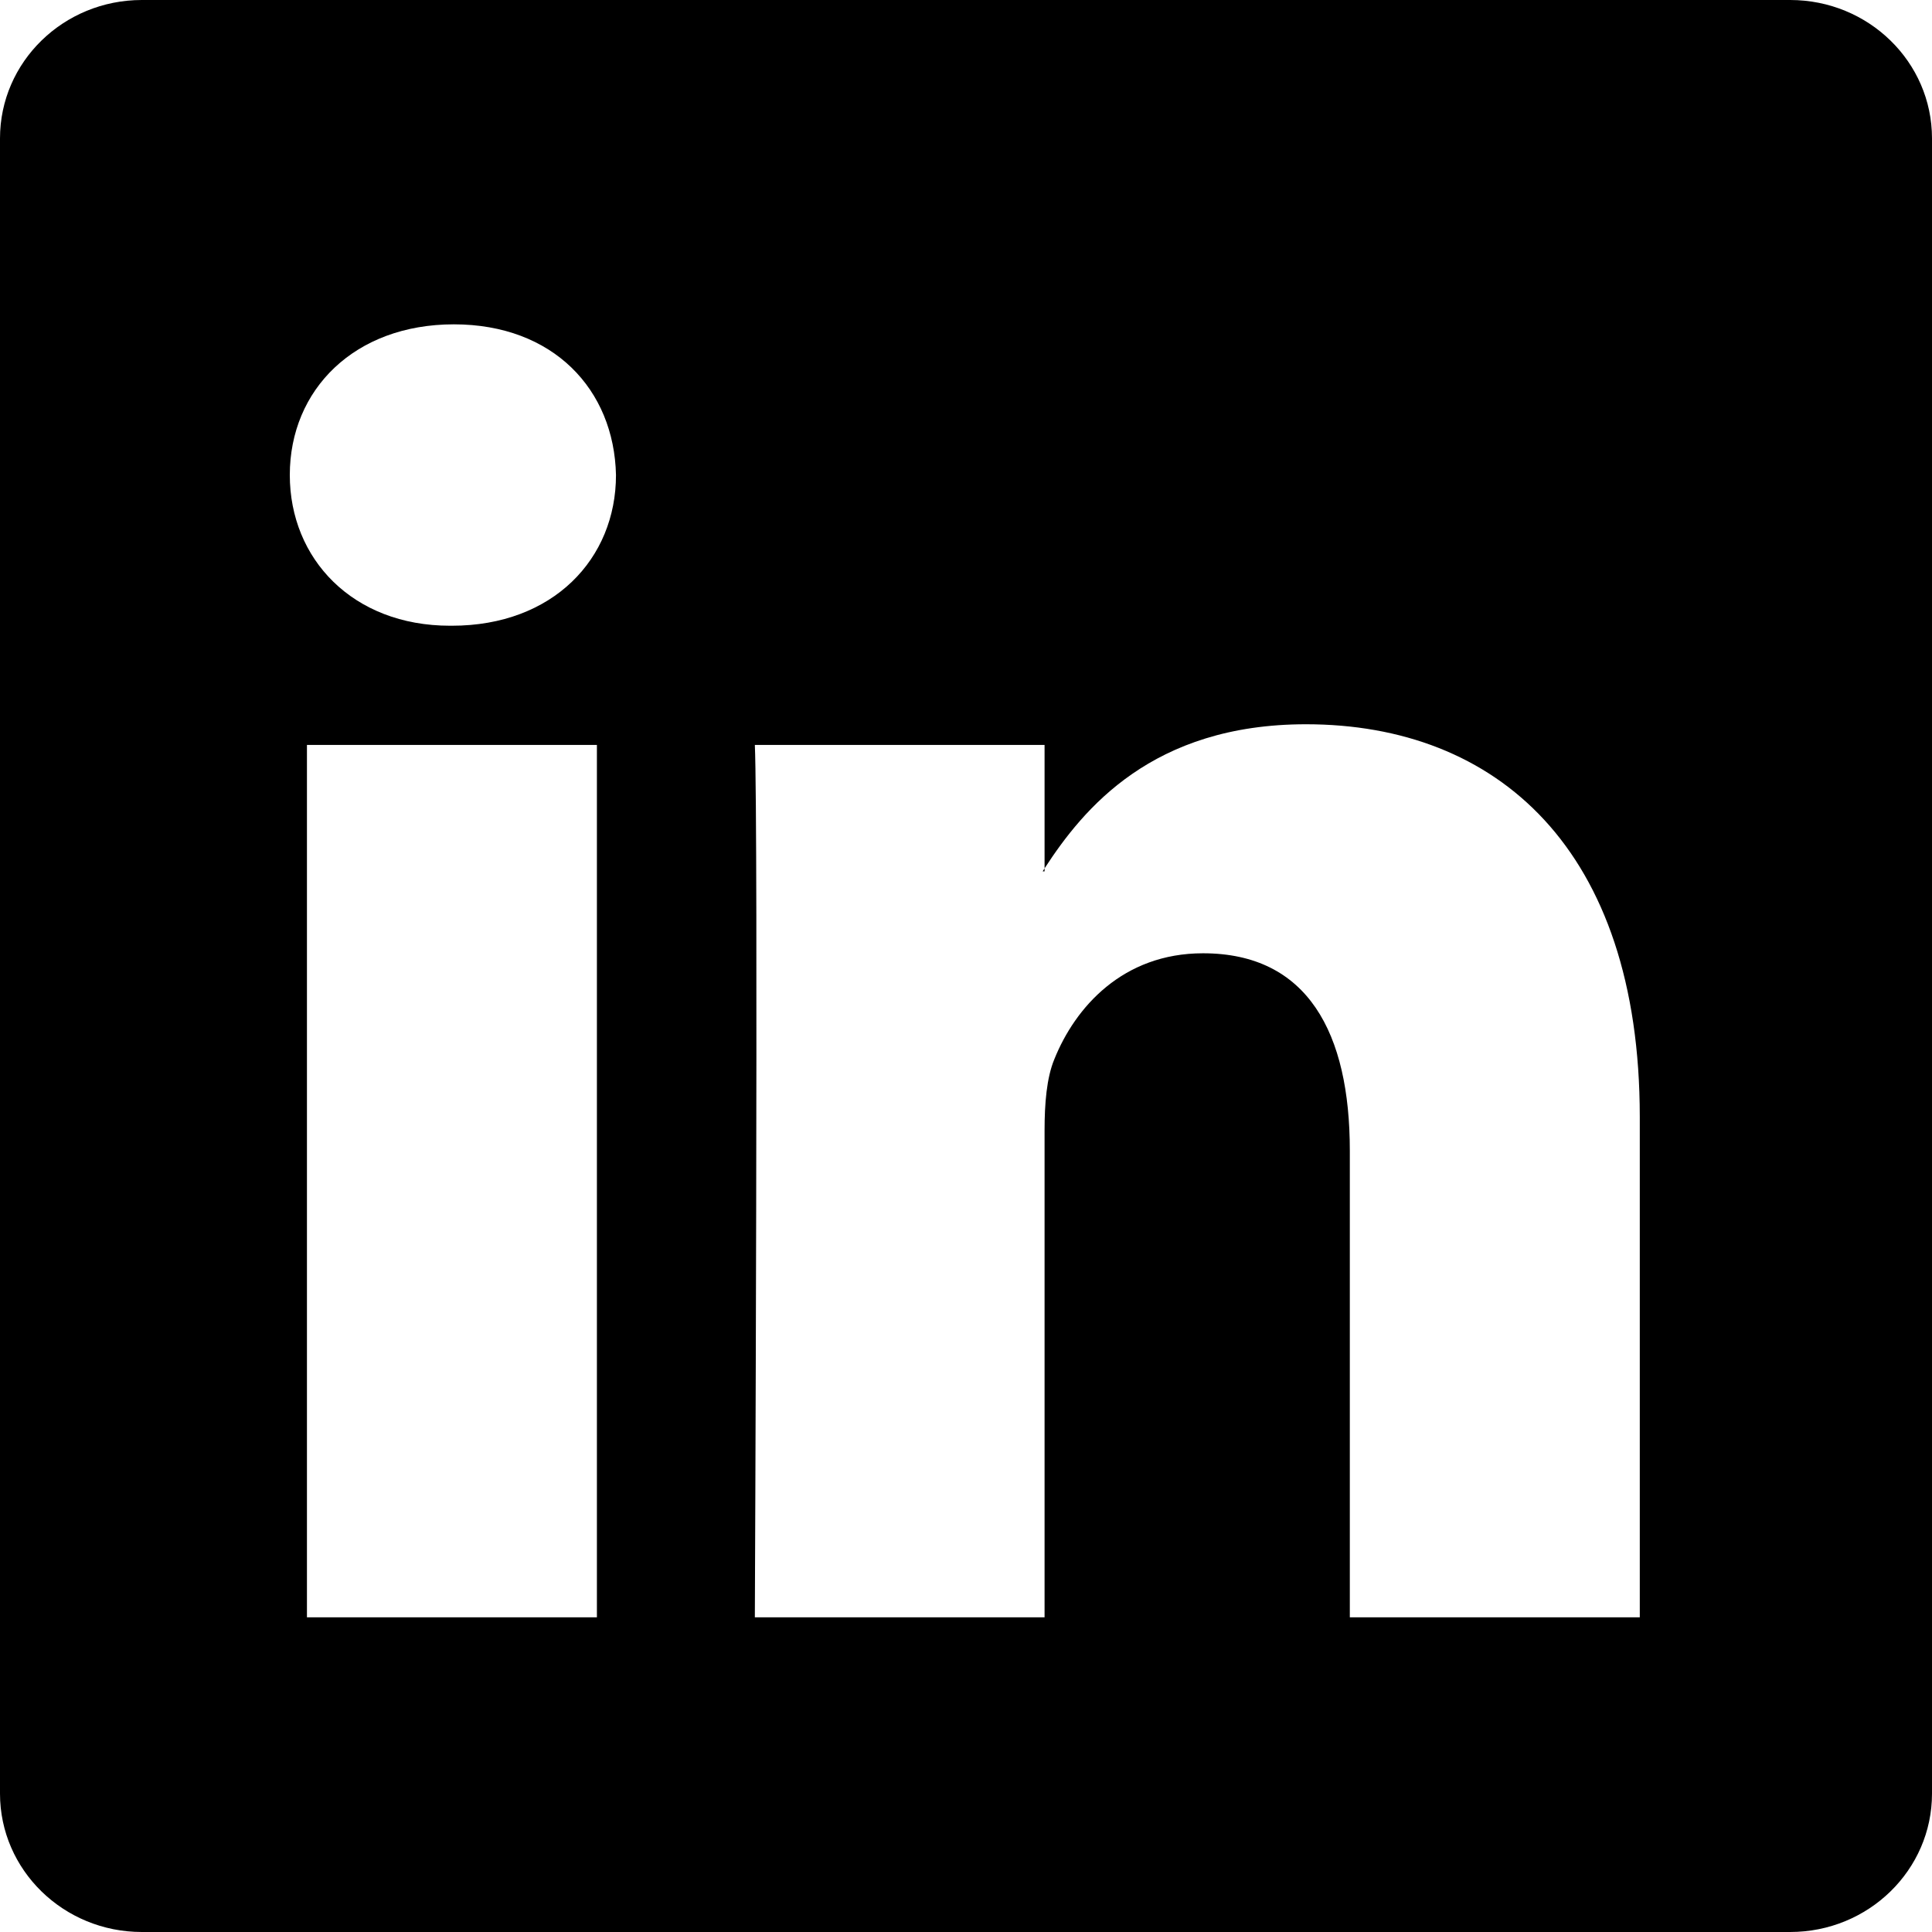
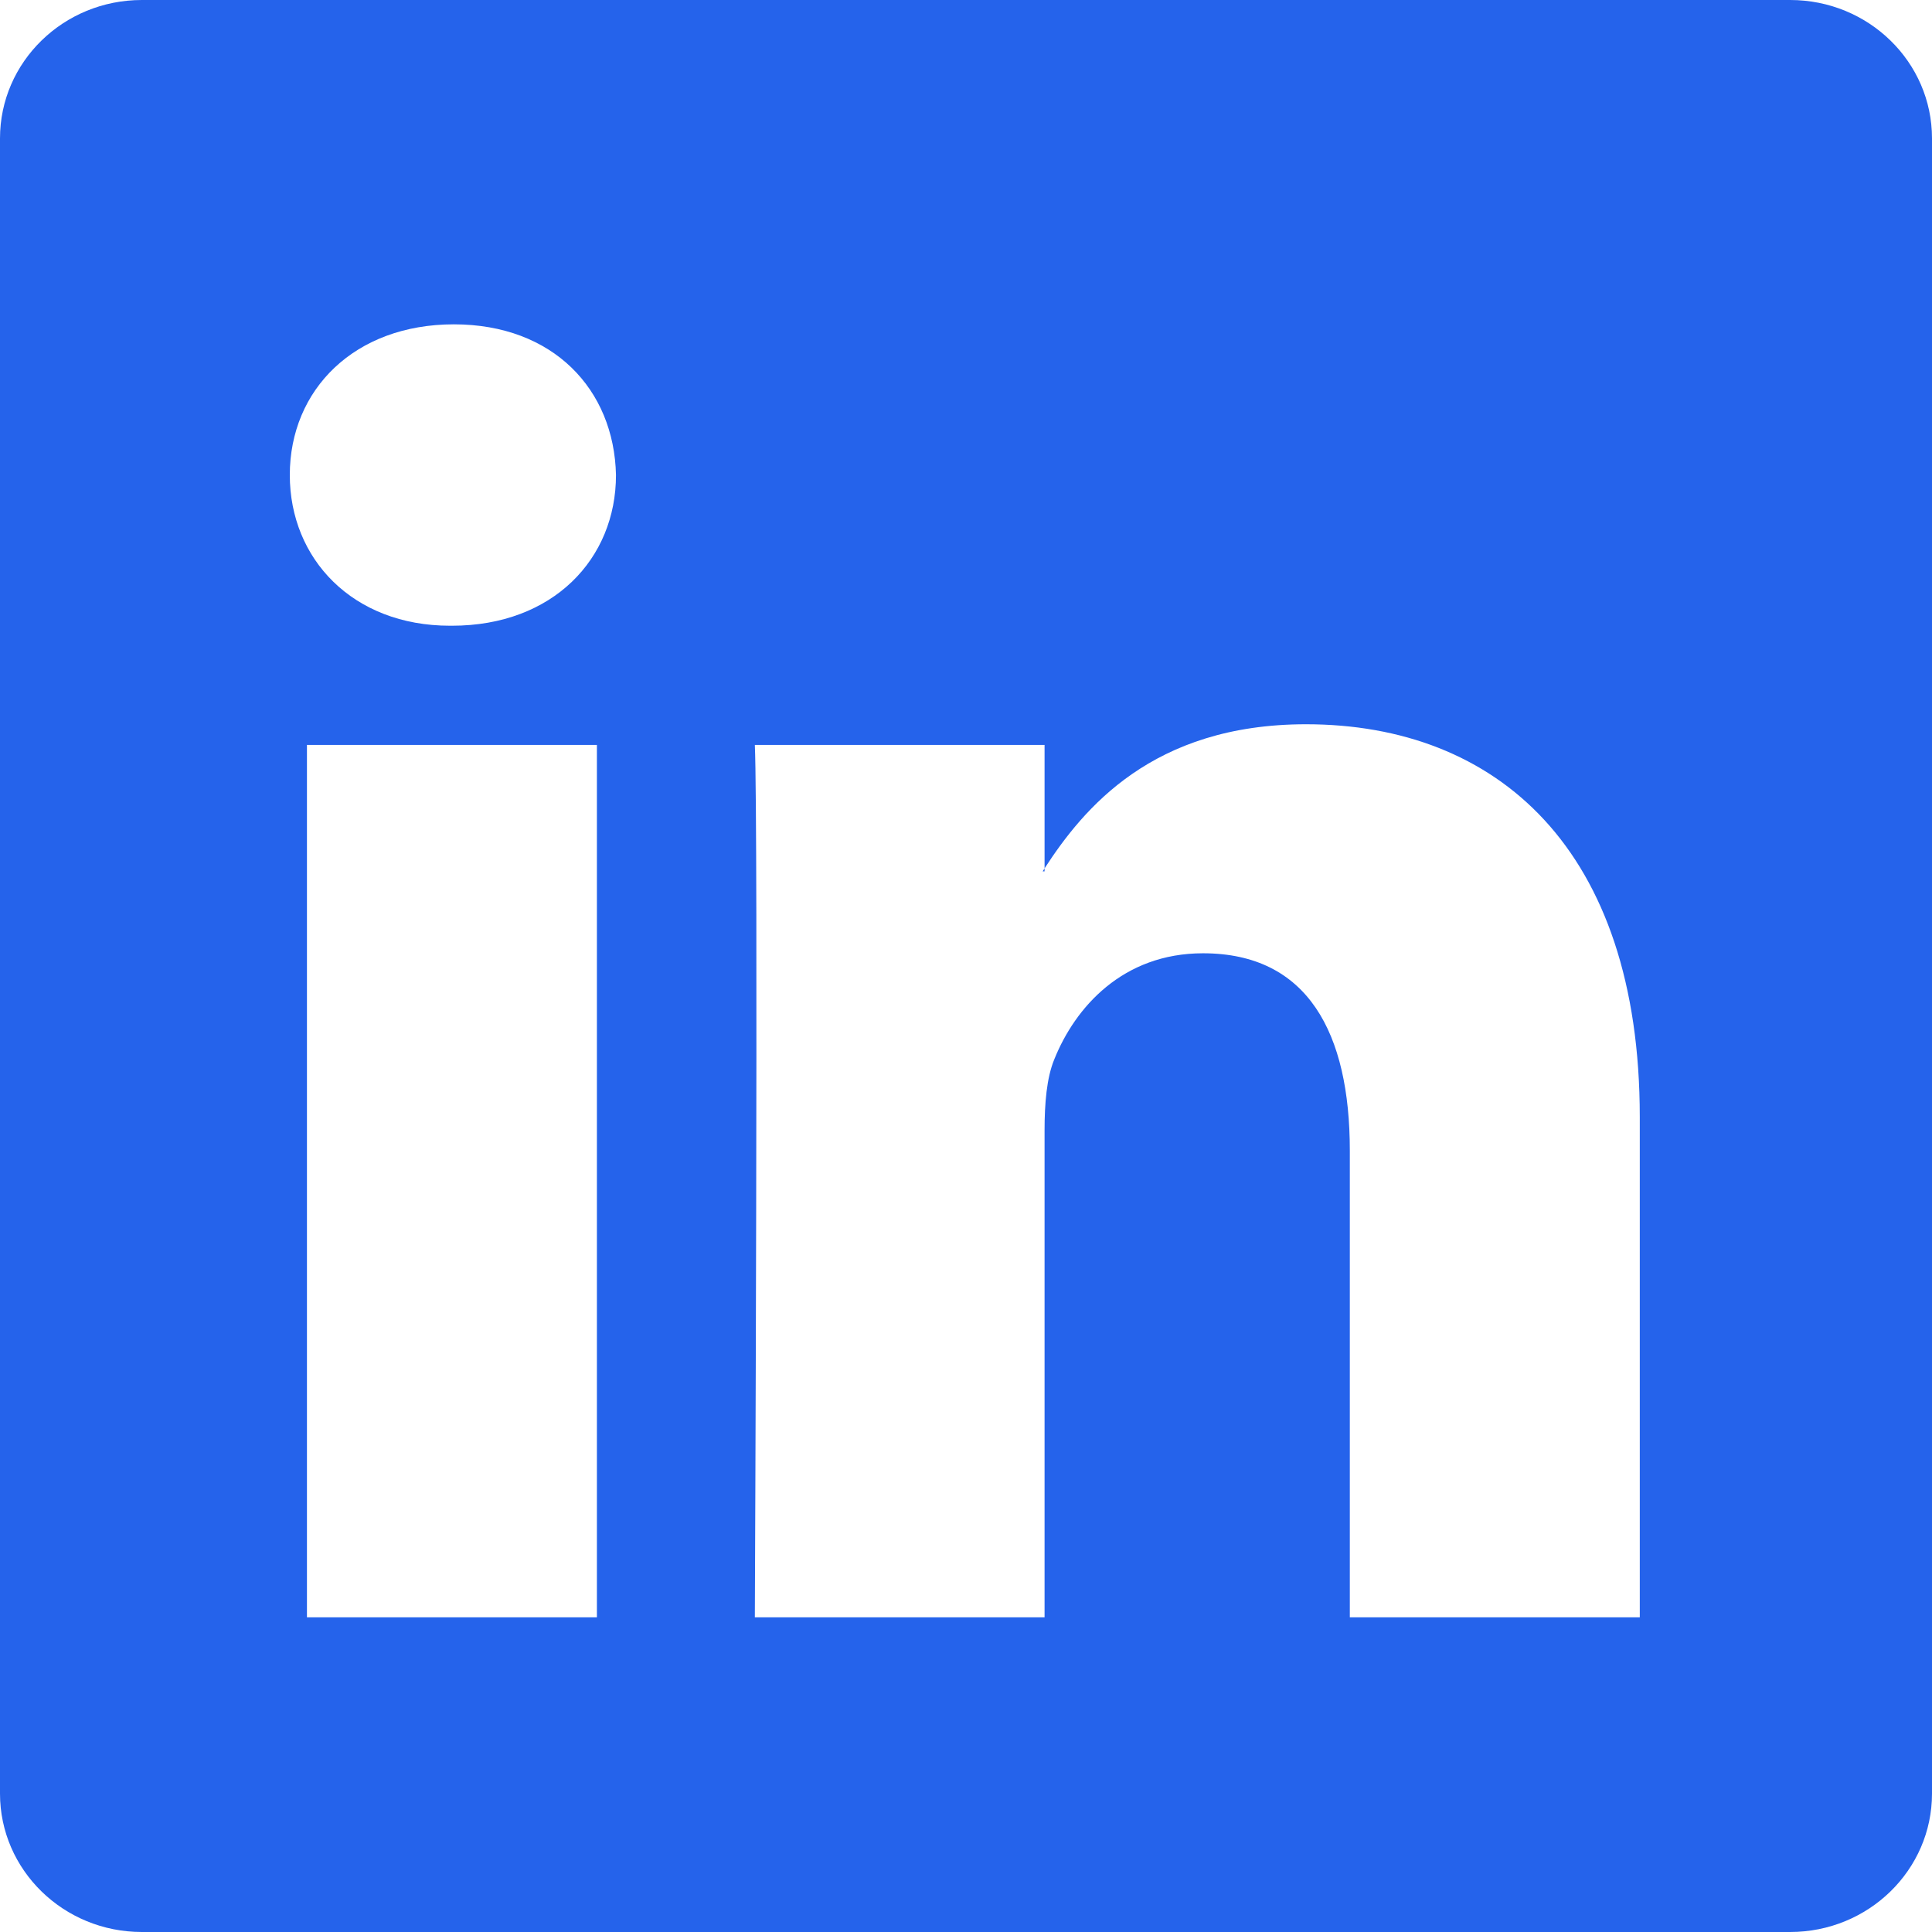
<svg xmlns="http://www.w3.org/2000/svg" width="24" height="24" viewBox="0 0 24 24" fill="#2563eb">
-   <path d="M0 1.719C0 0.769 0.789 0 1.762 0H22.238C23.211 0 24 0.769 24 1.719V22.281C24 23.23 23.211 24 22.238 24H1.762C0.789 24 0 23.23 0 22.281V1.719ZM7.415 20.091V9.254H3.813V20.091H7.415ZM5.614 7.773C6.87 7.773 7.652 6.942 7.652 5.901C7.629 4.838 6.872 4.029 5.638 4.029C4.405 4.029 3.6 4.839 3.6 5.901C3.6 6.942 4.381 7.773 5.59 7.773H5.614ZM12.976 20.091V14.039C12.976 13.714 13.001 13.39 13.097 13.159C13.356 12.513 13.948 11.842 14.944 11.842C16.248 11.842 16.768 12.835 16.768 14.293V20.091H20.37V13.875C20.37 10.545 18.594 8.997 16.224 8.997C14.313 8.997 13.457 10.047 12.976 10.787V10.824H12.953C12.96 10.812 12.969 10.799 12.976 10.787V9.254H9.377C9.421 10.271 9.377 20.091 9.377 20.091H12.976Z" fill="black" />
+   <path d="M0 1.719C0 0.769 0.789 0 1.762 0H22.238C23.211 0 24 0.769 24 1.719V22.281C24 23.23 23.211 24 22.238 24H1.762C0.789 24 0 23.23 0 22.281V1.719ZM7.415 20.091V9.254H3.813V20.091H7.415ZM5.614 7.773C6.87 7.773 7.652 6.942 7.652 5.901C7.629 4.838 6.872 4.029 5.638 4.029C4.405 4.029 3.6 4.839 3.6 5.901C3.6 6.942 4.381 7.773 5.59 7.773H5.614ZM12.976 20.091V14.039C12.976 13.714 13.001 13.39 13.097 13.159C13.356 12.513 13.948 11.842 14.944 11.842C16.248 11.842 16.768 12.835 16.768 14.293V20.091H20.37V13.875C20.37 10.545 18.594 8.997 16.224 8.997C14.313 8.997 13.457 10.047 12.976 10.787V10.824H12.953C12.96 10.812 12.969 10.799 12.976 10.787V9.254H9.377C9.421 10.271 9.377 20.091 9.377 20.091H12.976Z" fill="#2563eb" />
</svg>
